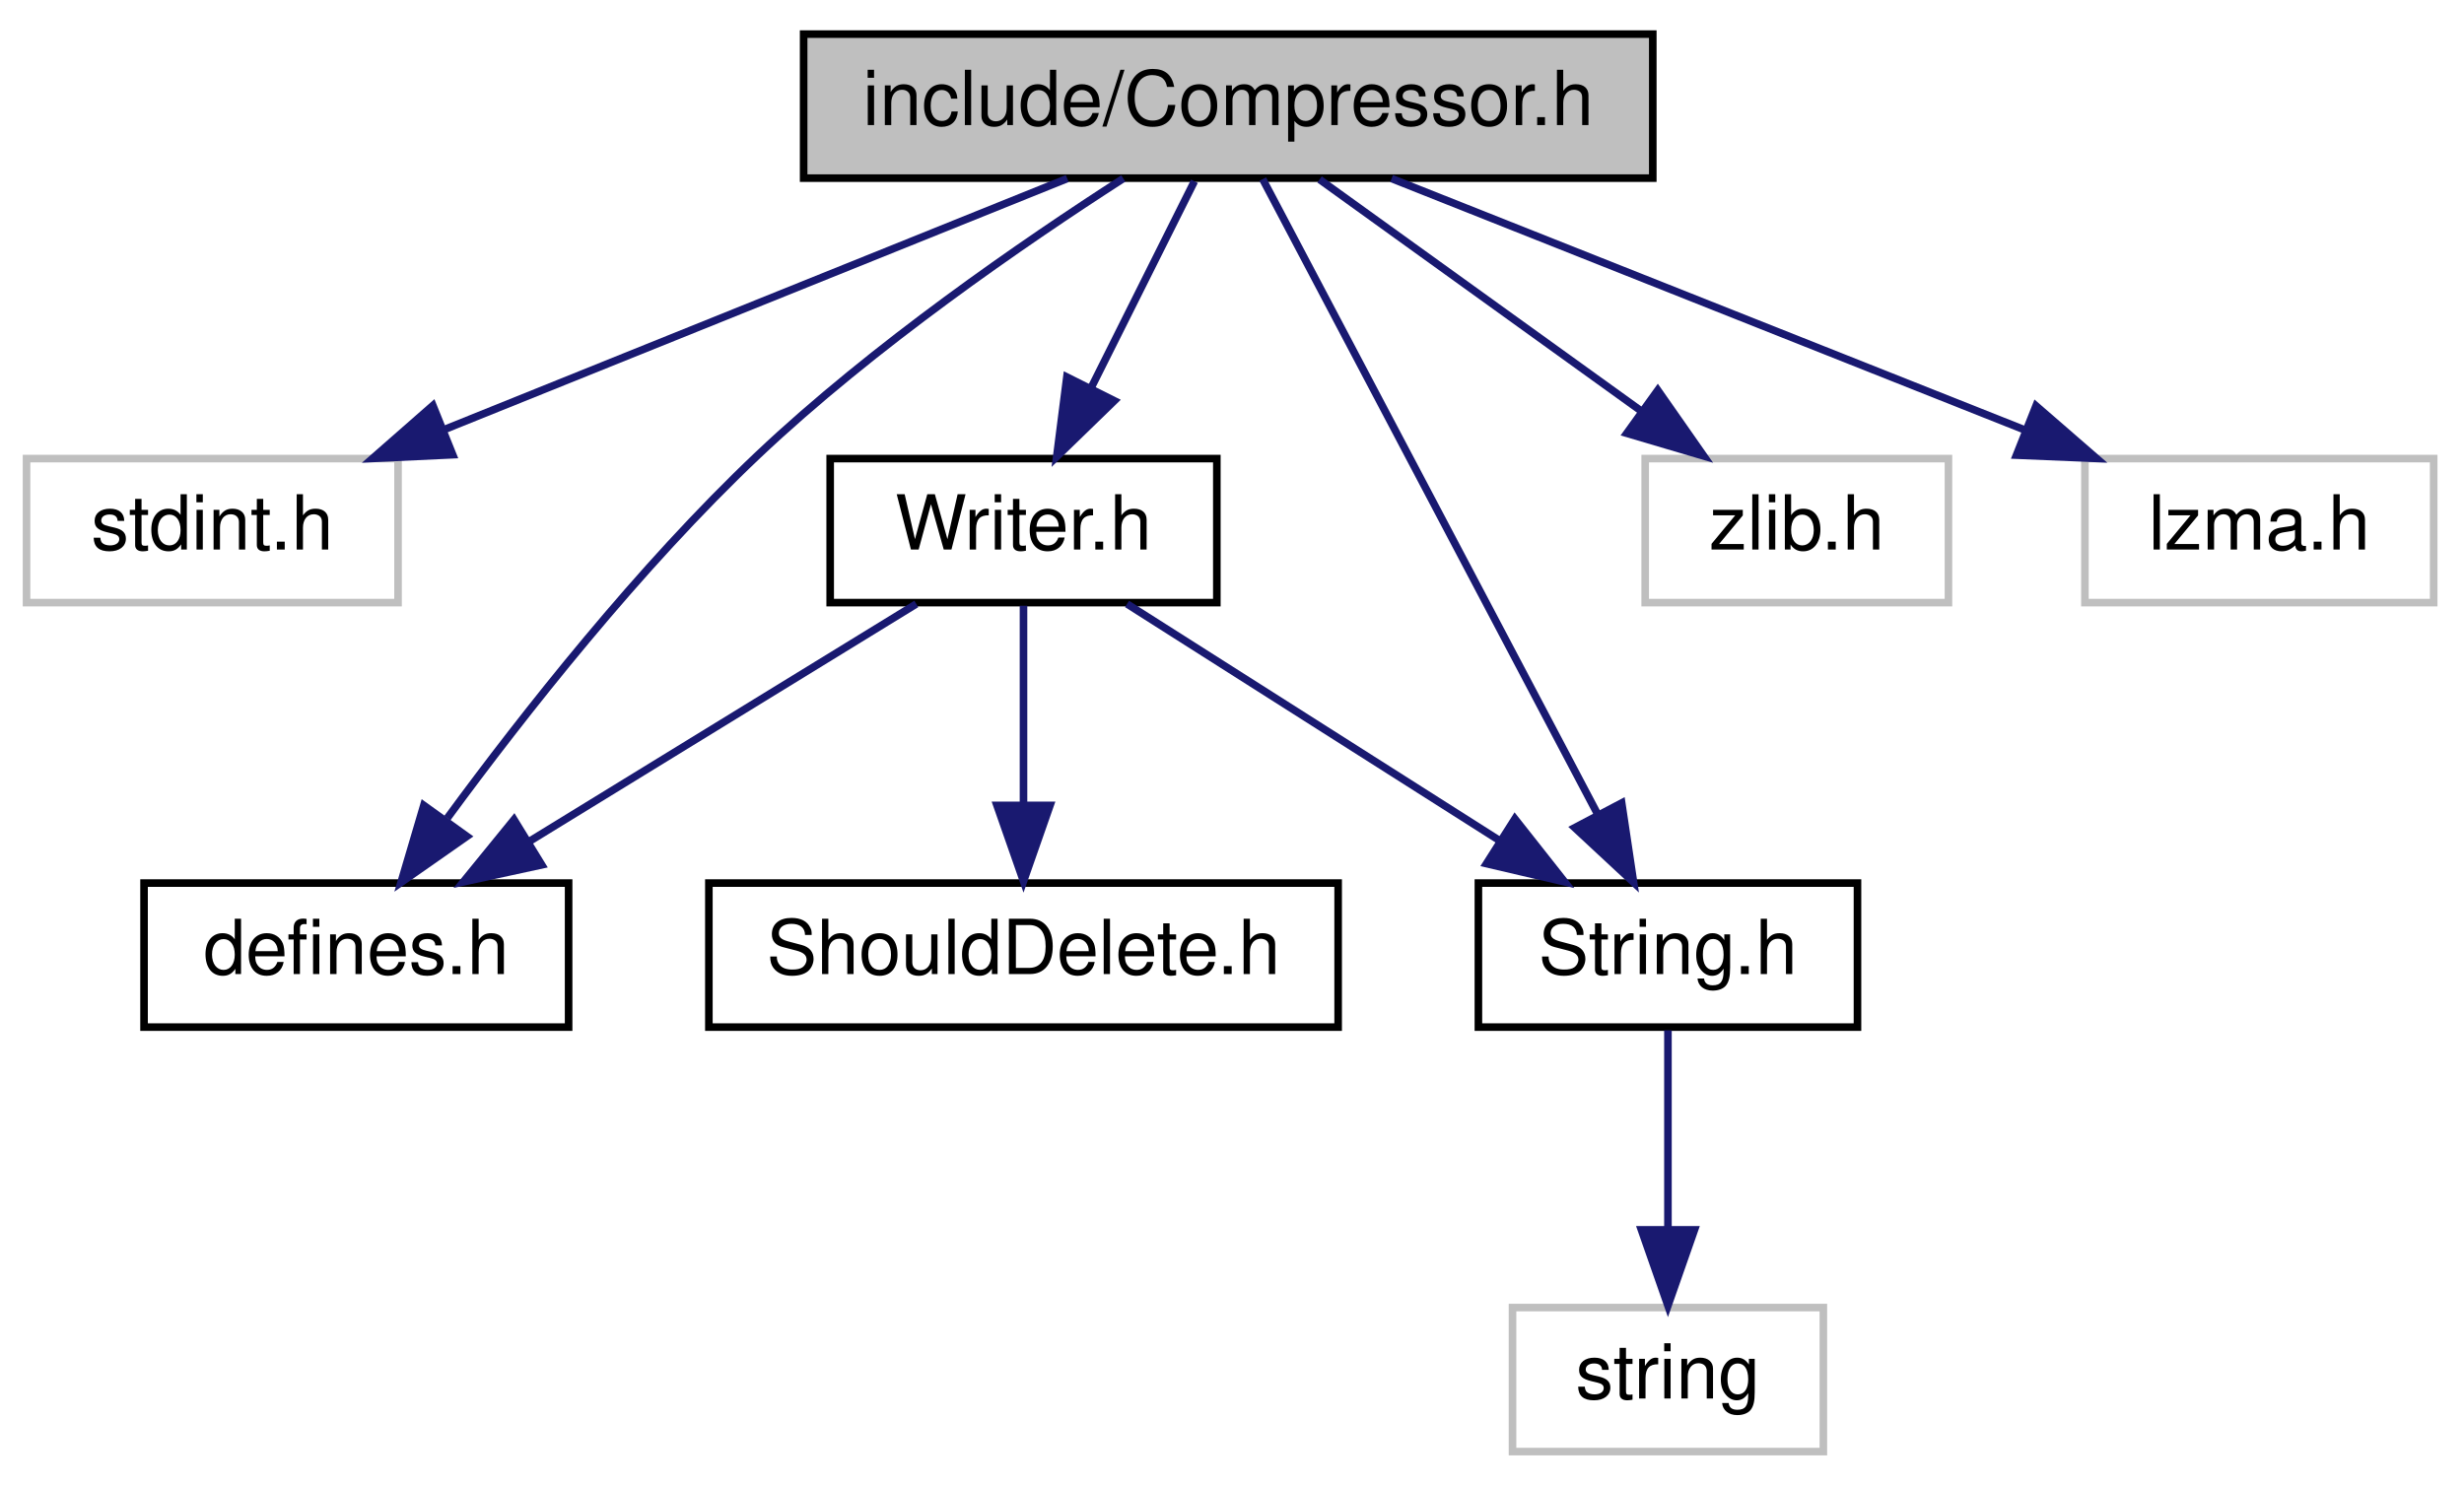
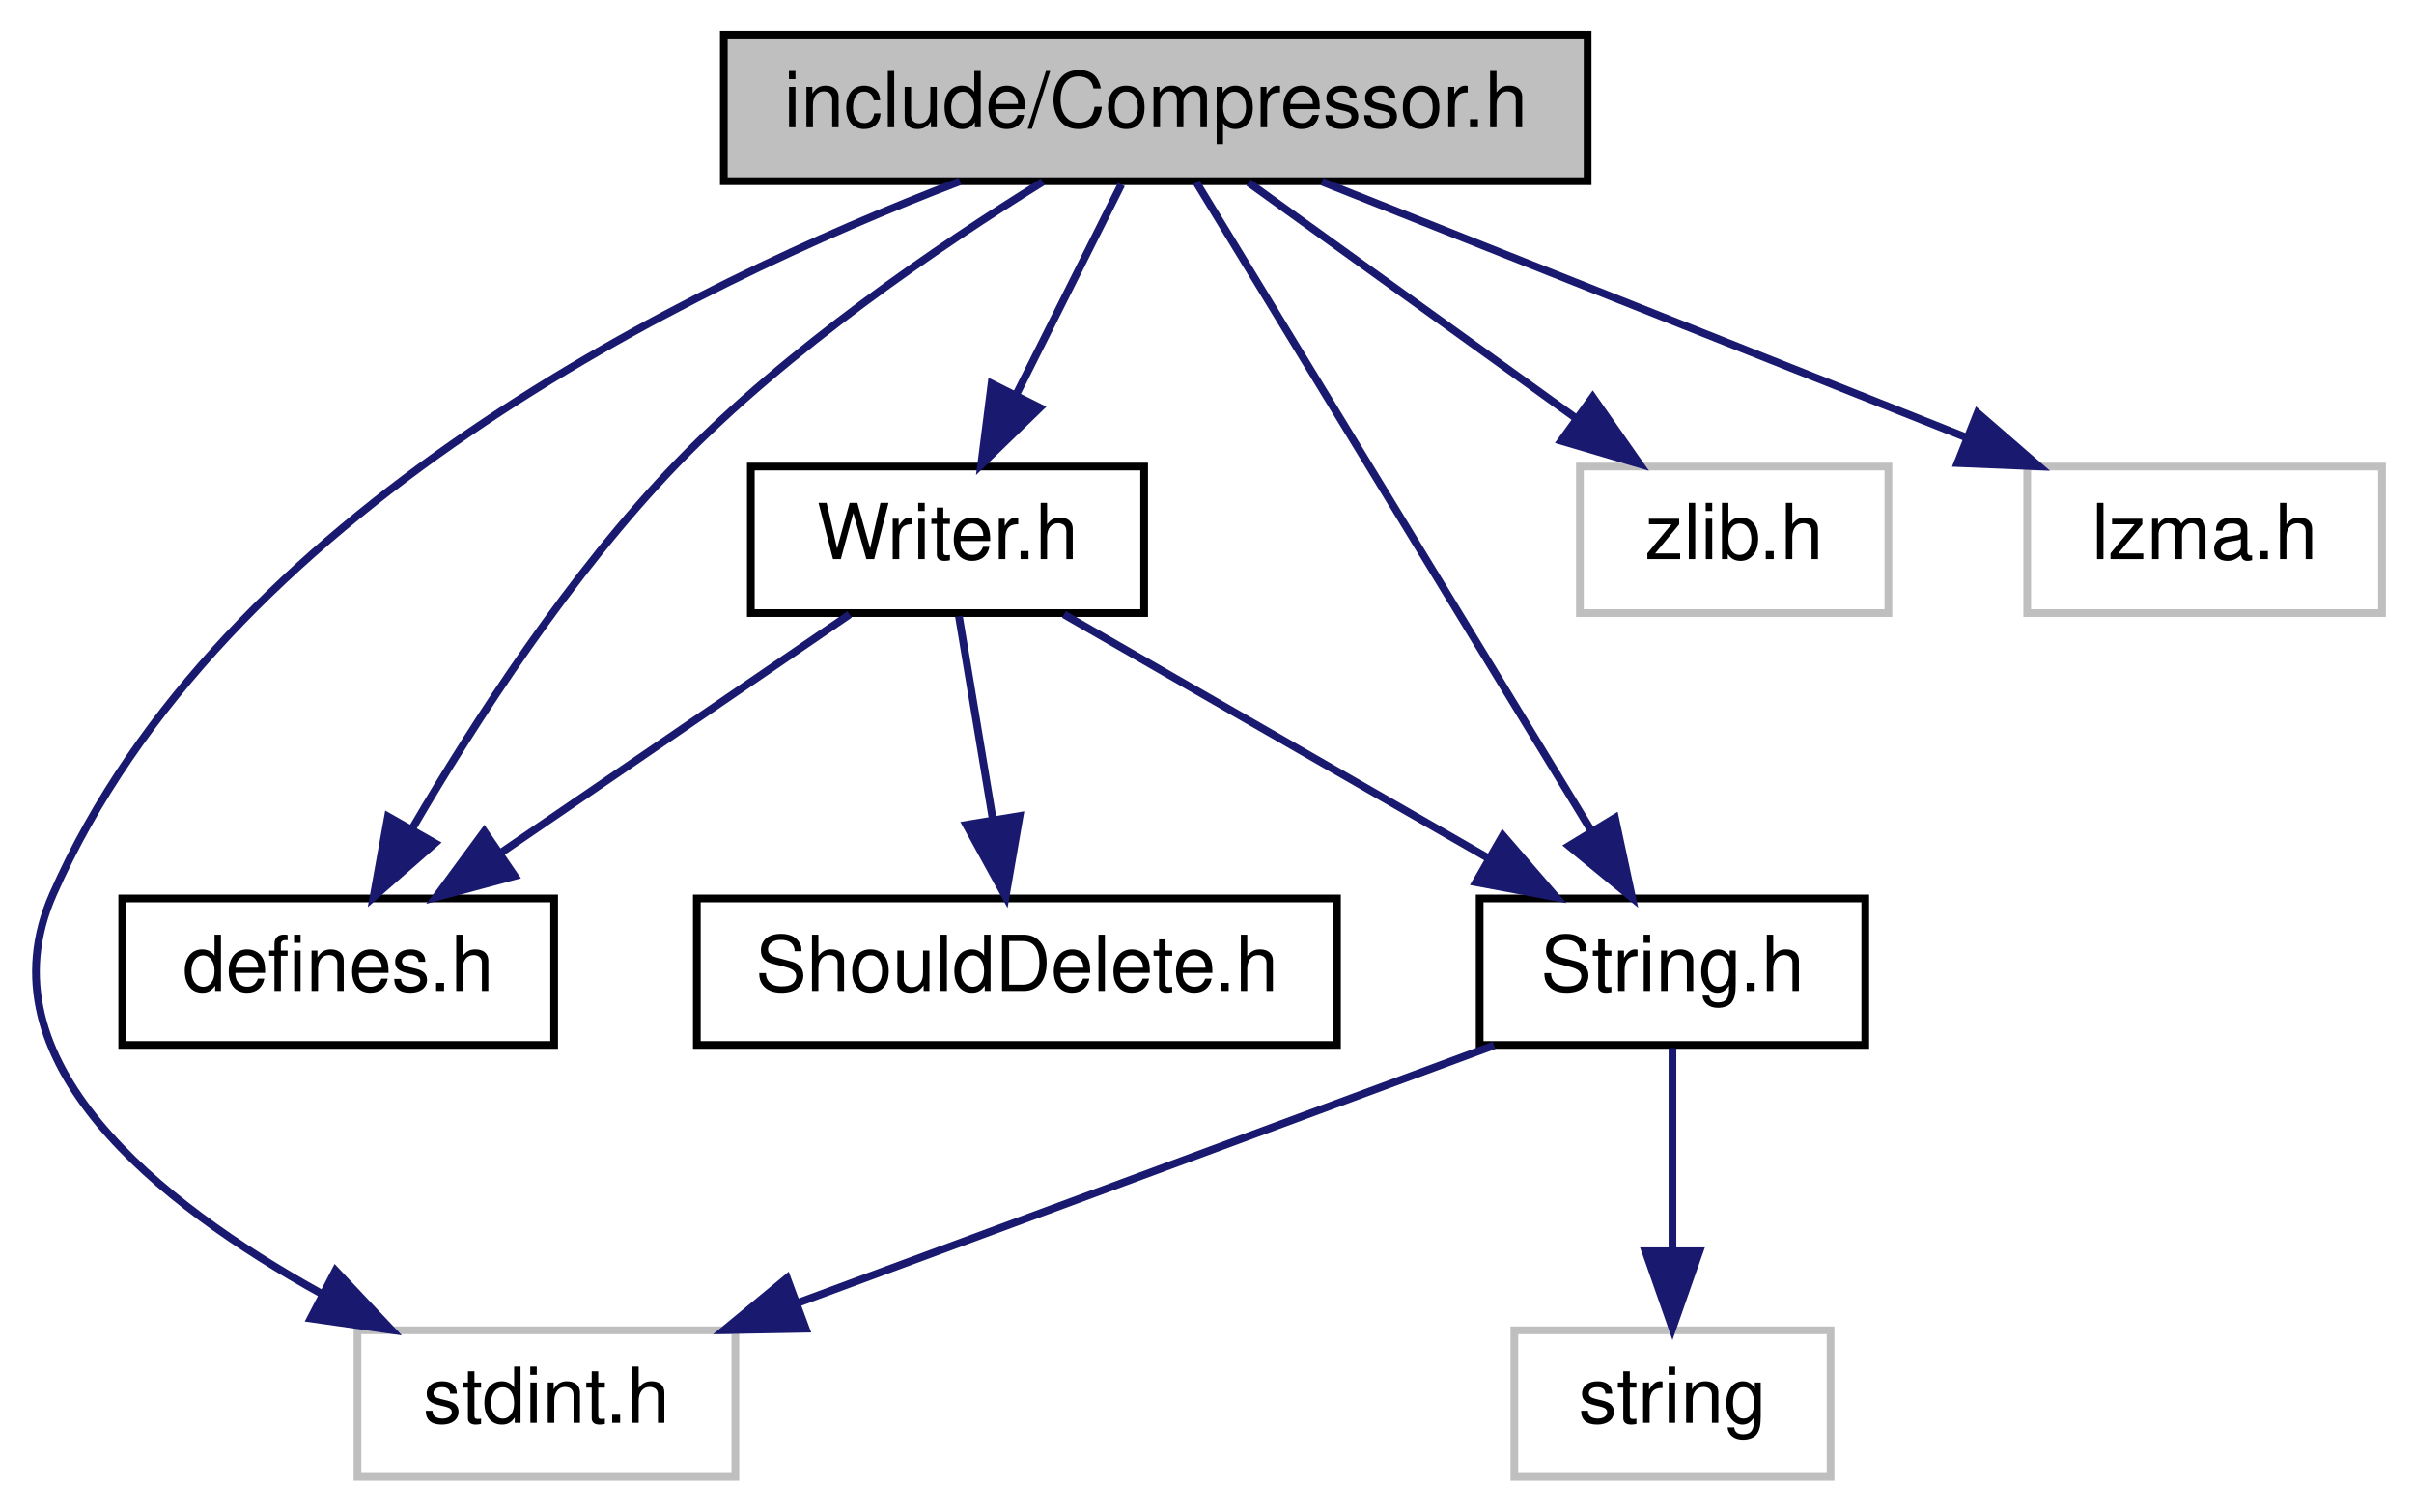
- <svg xmlns="http://www.w3.org/2000/svg" xmlns:xlink="http://www.w3.org/1999/xlink" width="325pt" height="196pt" viewBox="0.00 0.00 325.00 196.00">
+ <svg xmlns="http://www.w3.org/2000/svg" xmlns:xlink="http://www.w3.org/1999/xlink" width="313pt" height="196pt" viewBox="0.00 0.00 312.70 196.00">
  <g id="graph0" class="graph" transform="scale(1 1) rotate(0) translate(4 192)">
    <g id="node1" class="node">
-       <polygon fill="#bfbfbf" stroke="black" points="102,-168.5 102,-187.5 214,-187.5 214,-168.5 102,-168.5" />
-       <text text-anchor="middle" x="158" y="-175.5" font-family="Helvetica,sans-Serif" font-size="10.00">include/Compressor.h</text>
+       <polygon fill="#bfbfbf" stroke="black" points="89.701,-168.5 89.701,-187.5 201.701,-187.5 201.701,-168.5 89.701,-168.5" />
+       <text text-anchor="middle" x="145.701" y="-175.5" font-family="Helvetica,sans-Serif" font-size="10.00">include/Compressor.h</text>
    </g>
    <g id="node2" class="node">
-       <polygon fill="none" stroke="#bfbfbf" points="-0.5,-112.5 -0.5,-131.5 48.5,-131.5 48.5,-112.5 -0.5,-112.5" />
-       <text text-anchor="middle" x="24" y="-119.5" font-family="Helvetica,sans-Serif" font-size="10.00">stdint.h</text>
+       <polygon fill="none" stroke="#bfbfbf" points="42.201,-0.5 42.201,-19.5 91.201,-19.5 91.201,-0.5 42.201,-0.5" />
+       <text text-anchor="middle" x="66.701" y="-7.5" font-family="Helvetica,sans-Serif" font-size="10.00">stdint.h</text>
    </g>
    <g id="edge1" class="edge">
-       <path fill="none" stroke="midnightblue" d="M136.767,-168.444C114.616,-159.517 79.681,-145.439 54.564,-135.317" />
-       <polygon fill="midnightblue" stroke="midnightblue" points="55.717,-132.008 45.133,-131.516 53.1,-138.501 55.717,-132.008" />
+       <path fill="none" stroke="midnightblue" d="M120.32,-168.491C85.44,-155.177 24.529,-125.669 2.701,-76 -6.79,-54.404 16.432,-35.933 37.511,-24.262" />
+       <polygon fill="midnightblue" stroke="midnightblue" points="39.351,-27.251 46.616,-19.539 36.127,-21.037 39.351,-27.251" />
    </g>
    <g id="node3" class="node">
      <g id="a_node3">
        <a xlink:href="defines_8h.html" target="_top" xlink:title="defines.h">
-           <polygon fill="none" stroke="black" points="15,-56.5 15,-75.5 71,-75.5 71,-56.5 15,-56.5" />
-           <text text-anchor="middle" x="43" y="-63.5" font-family="Helvetica,sans-Serif" font-size="10.00">defines.h</text>
+           <polygon fill="none" stroke="black" points="11.701,-56.5 11.701,-75.5 67.701,-75.5 67.701,-56.5 11.701,-56.5" />
+           <text text-anchor="middle" x="39.701" y="-63.5" font-family="Helvetica,sans-Serif" font-size="10.00">defines.h</text>
        </a>
      </g>
    </g>
    <g id="edge2" class="edge">
-       <path fill="none" stroke="midnightblue" d="M144.163,-168.451C131.056,-160.02 111.174,-146.345 96,-132 80.353,-117.209 65.098,-97.817 55.004,-84.075" />
-       <polygon fill="midnightblue" stroke="midnightblue" points="57.58,-81.663 48.898,-75.59 51.898,-85.752 57.58,-81.663" />
+       <path fill="none" stroke="midnightblue" d="M131.059,-168.431C117.742,-160.186 98.037,-146.814 83.701,-132 69.822,-117.659 57.423,-98.453 49.352,-84.642" />
+       <polygon fill="midnightblue" stroke="midnightblue" points="52.254,-82.664 44.281,-75.686 46.163,-86.113 52.254,-82.664" />
    </g>
    <g id="node4" class="node">
      <g id="a_node4">
        <a xlink:href="_string_8h.html" target="_top" xlink:title="String.h">
-           <polygon fill="none" stroke="black" points="191,-56.5 191,-75.5 241,-75.5 241,-56.5 191,-56.5" />
-           <text text-anchor="middle" x="216" y="-63.5" font-family="Helvetica,sans-Serif" font-size="10.00">String.h</text>
+           <polygon fill="none" stroke="black" points="187.701,-56.5 187.701,-75.5 237.701,-75.5 237.701,-56.5 187.701,-56.5" />
+           <text text-anchor="middle" x="212.701" y="-63.5" font-family="Helvetica,sans-Serif" font-size="10.00">String.h</text>
        </a>
      </g>
    </g>
    <g id="edge3" class="edge">
-       <path fill="none" stroke="midnightblue" d="M162.551,-168.368C172.038,-150.376 194.092,-108.55 206.706,-84.627" />
-       <polygon fill="midnightblue" stroke="midnightblue" points="209.902,-86.07 211.47,-75.591 203.71,-82.805 209.902,-86.07" />
+       <path fill="none" stroke="midnightblue" d="M150.958,-168.368C161.966,-150.296 187.621,-108.176 202.159,-84.307" />
+       <polygon fill="midnightblue" stroke="midnightblue" points="205.255,-85.953 207.468,-75.591 199.277,-82.311 205.255,-85.953" />
    </g>
    <g id="node6" class="node">
      <g id="a_node6">
        <a xlink:href="_writer_8h.html" target="_top" xlink:title="Writer.h">
-           <polygon fill="none" stroke="black" points="105.5,-112.5 105.5,-131.5 156.5,-131.5 156.5,-112.5 105.5,-112.5" />
-           <text text-anchor="middle" x="131" y="-119.5" font-family="Helvetica,sans-Serif" font-size="10.00">Writer.h</text>
+           <polygon fill="none" stroke="black" points="93.201,-112.5 93.201,-131.5 144.201,-131.5 144.201,-112.5 93.201,-112.5" />
+           <text text-anchor="middle" x="118.701" y="-119.5" font-family="Helvetica,sans-Serif" font-size="10.00">Writer.h</text>
        </a>
      </g>
    </g>
-     <g id="edge5" class="edge">
-       <path fill="none" stroke="midnightblue" d="M153.541,-168.083C149.846,-160.691 144.477,-149.953 139.906,-140.811" />
-       <polygon fill="midnightblue" stroke="midnightblue" points="142.978,-139.13 135.376,-131.751 136.717,-142.261 142.978,-139.13" />
+     <g id="edge6" class="edge">
+       <path fill="none" stroke="midnightblue" d="M141.242,-168.083C137.547,-160.691 132.177,-149.953 127.606,-140.811" />
+       <polygon fill="midnightblue" stroke="midnightblue" points="130.679,-139.13 123.076,-131.751 124.418,-142.261 130.679,-139.13" />
    </g>
    <g id="node8" class="node">
-       <polygon fill="none" stroke="#bfbfbf" points="213,-112.5 213,-131.5 253,-131.5 253,-112.5 213,-112.5" />
-       <text text-anchor="middle" x="233" y="-119.5" font-family="Helvetica,sans-Serif" font-size="10.00">zlib.h</text>
+       <polygon fill="none" stroke="#bfbfbf" points="200.701,-112.5 200.701,-131.5 240.701,-131.5 240.701,-112.5 200.701,-112.5" />
+       <text text-anchor="middle" x="220.701" y="-119.5" font-family="Helvetica,sans-Serif" font-size="10.00">zlib.h</text>
    </g>
-     <g id="edge9" class="edge">
-       <path fill="none" stroke="midnightblue" d="M170.05,-168.324C181.463,-160.107 198.831,-147.602 212.435,-137.807" />
-       <polygon fill="midnightblue" stroke="midnightblue" points="214.66,-140.517 220.731,-131.834 210.57,-134.837 214.66,-140.517" />
+     <g id="edge10" class="edge">
+       <path fill="none" stroke="midnightblue" d="M157.751,-168.324C169.164,-160.107 186.532,-147.602 200.136,-137.807" />
+       <polygon fill="midnightblue" stroke="midnightblue" points="202.361,-140.517 208.432,-131.834 198.271,-134.837 202.361,-140.517" />
    </g>
    <g id="node9" class="node">
-       <polygon fill="none" stroke="#bfbfbf" points="271,-112.5 271,-131.5 317,-131.5 317,-112.5 271,-112.5" />
-       <text text-anchor="middle" x="294" y="-119.5" font-family="Helvetica,sans-Serif" font-size="10.00">lzma.h</text>
+       <polygon fill="none" stroke="#bfbfbf" points="258.701,-112.5 258.701,-131.5 304.701,-131.5 304.701,-112.5 258.701,-112.5" />
+       <text text-anchor="middle" x="281.701" y="-119.5" font-family="Helvetica,sans-Serif" font-size="10.00">lzma.h</text>
    </g>
-     <g id="edge10" class="edge">
-       <path fill="none" stroke="midnightblue" d="M179.55,-168.444C202.031,-159.517 237.488,-145.439 262.98,-135.317" />
-       <polygon fill="midnightblue" stroke="midnightblue" points="264.549,-138.46 272.551,-131.516 261.965,-131.954 264.549,-138.46" />
+     <g id="edge11" class="edge">
+       <path fill="none" stroke="midnightblue" d="M167.25,-168.444C189.732,-159.517 225.189,-145.439 250.681,-135.317" />
+       <polygon fill="midnightblue" stroke="midnightblue" points="252.25,-138.46 260.252,-131.516 249.666,-131.954 252.25,-138.46" />
+     </g>
+     <g id="edge5" class="edge">
+       <path fill="none" stroke="midnightblue" d="M189.567,-56.444C165.219,-47.438 126.694,-33.189 99.278,-23.049" />
+       <polygon fill="midnightblue" stroke="midnightblue" points="100.32,-19.703 89.727,-19.516 97.892,-26.268 100.32,-19.703" />
    </g>
    <g id="node5" class="node">
-       <polygon fill="none" stroke="#bfbfbf" points="195.5,-0.5 195.5,-19.5 236.5,-19.5 236.5,-0.5 195.5,-0.5" />
-       <text text-anchor="middle" x="216" y="-7.5" font-family="Helvetica,sans-Serif" font-size="10.00">string</text>
+       <polygon fill="none" stroke="#bfbfbf" points="192.201,-0.5 192.201,-19.5 233.201,-19.5 233.201,-0.5 192.201,-0.5" />
+       <text text-anchor="middle" x="212.701" y="-7.5" font-family="Helvetica,sans-Serif" font-size="10.00">string</text>
    </g>
    <g id="edge4" class="edge">
-       <path fill="none" stroke="midnightblue" d="M216,-56.083C216,-49.006 216,-38.861 216,-29.986" />
-       <polygon fill="midnightblue" stroke="midnightblue" points="219.5,-29.751 216,-19.751 212.5,-29.751 219.5,-29.751" />
-     </g>
-     <g id="edge6" class="edge">
-       <path fill="none" stroke="midnightblue" d="M116.861,-112.324C103.134,-103.9 82.064,-90.971 65.936,-81.074" />
-       <polygon fill="midnightblue" stroke="midnightblue" points="67.457,-77.902 57.104,-75.654 63.796,-83.868 67.457,-77.902" />
+       <path fill="none" stroke="midnightblue" d="M212.701,-56.083C212.701,-49.006 212.701,-38.861 212.701,-29.986" />
+       <polygon fill="midnightblue" stroke="midnightblue" points="216.201,-29.751 212.701,-19.751 209.201,-29.751 216.201,-29.751" />
    </g>
    <g id="edge7" class="edge">
-       <path fill="none" stroke="midnightblue" d="M144.657,-112.324C157.916,-103.9 178.268,-90.971 193.846,-81.074" />
-       <polygon fill="midnightblue" stroke="midnightblue" points="195.813,-83.971 202.377,-75.654 192.06,-78.063 195.813,-83.971" />
+       <path fill="none" stroke="midnightblue" d="M106.008,-112.324C93.8,-103.979 75.122,-91.212 60.698,-81.352" />
+       <polygon fill="midnightblue" stroke="midnightblue" points="62.593,-78.408 52.362,-75.654 58.643,-84.187 62.593,-78.408" />
+     </g>
+     <g id="edge8" class="edge">
+       <path fill="none" stroke="midnightblue" d="M133.804,-112.324C148.604,-103.822 171.395,-90.729 188.683,-80.797" />
+       <polygon fill="midnightblue" stroke="midnightblue" points="190.708,-83.671 197.636,-75.654 187.221,-77.601 190.708,-83.671" />
    </g>
    <g id="node7" class="node">
      <g id="a_node7">
        <a xlink:href="_should_delete_8h.html" target="_top" xlink:title="ShouldDelete.h">
-           <polygon fill="none" stroke="black" points="89.5,-56.5 89.5,-75.5 172.5,-75.5 172.5,-56.5 89.5,-56.5" />
-           <text text-anchor="middle" x="131" y="-63.5" font-family="Helvetica,sans-Serif" font-size="10.00">ShouldDelete.h</text>
+           <polygon fill="none" stroke="black" points="86.201,-56.5 86.201,-75.5 169.201,-75.5 169.201,-56.5 86.201,-56.5" />
+           <text text-anchor="middle" x="127.701" y="-63.5" font-family="Helvetica,sans-Serif" font-size="10.00">ShouldDelete.h</text>
        </a>
      </g>
    </g>
-     <g id="edge8" class="edge">
-       <path fill="none" stroke="midnightblue" d="M131,-112.083C131,-105.006 131,-94.861 131,-85.987" />
-       <polygon fill="midnightblue" stroke="midnightblue" points="134.5,-85.751 131,-75.751 127.5,-85.751 134.5,-85.751" />
+     <g id="edge9" class="edge">
+       <path fill="none" stroke="midnightblue" d="M120.187,-112.083C121.38,-104.927 123.095,-94.635 124.586,-85.691" />
+       <polygon fill="midnightblue" stroke="midnightblue" points="128.051,-86.19 126.242,-75.751 121.146,-85.04 128.051,-86.19" />
    </g>
  </g>
</svg>
